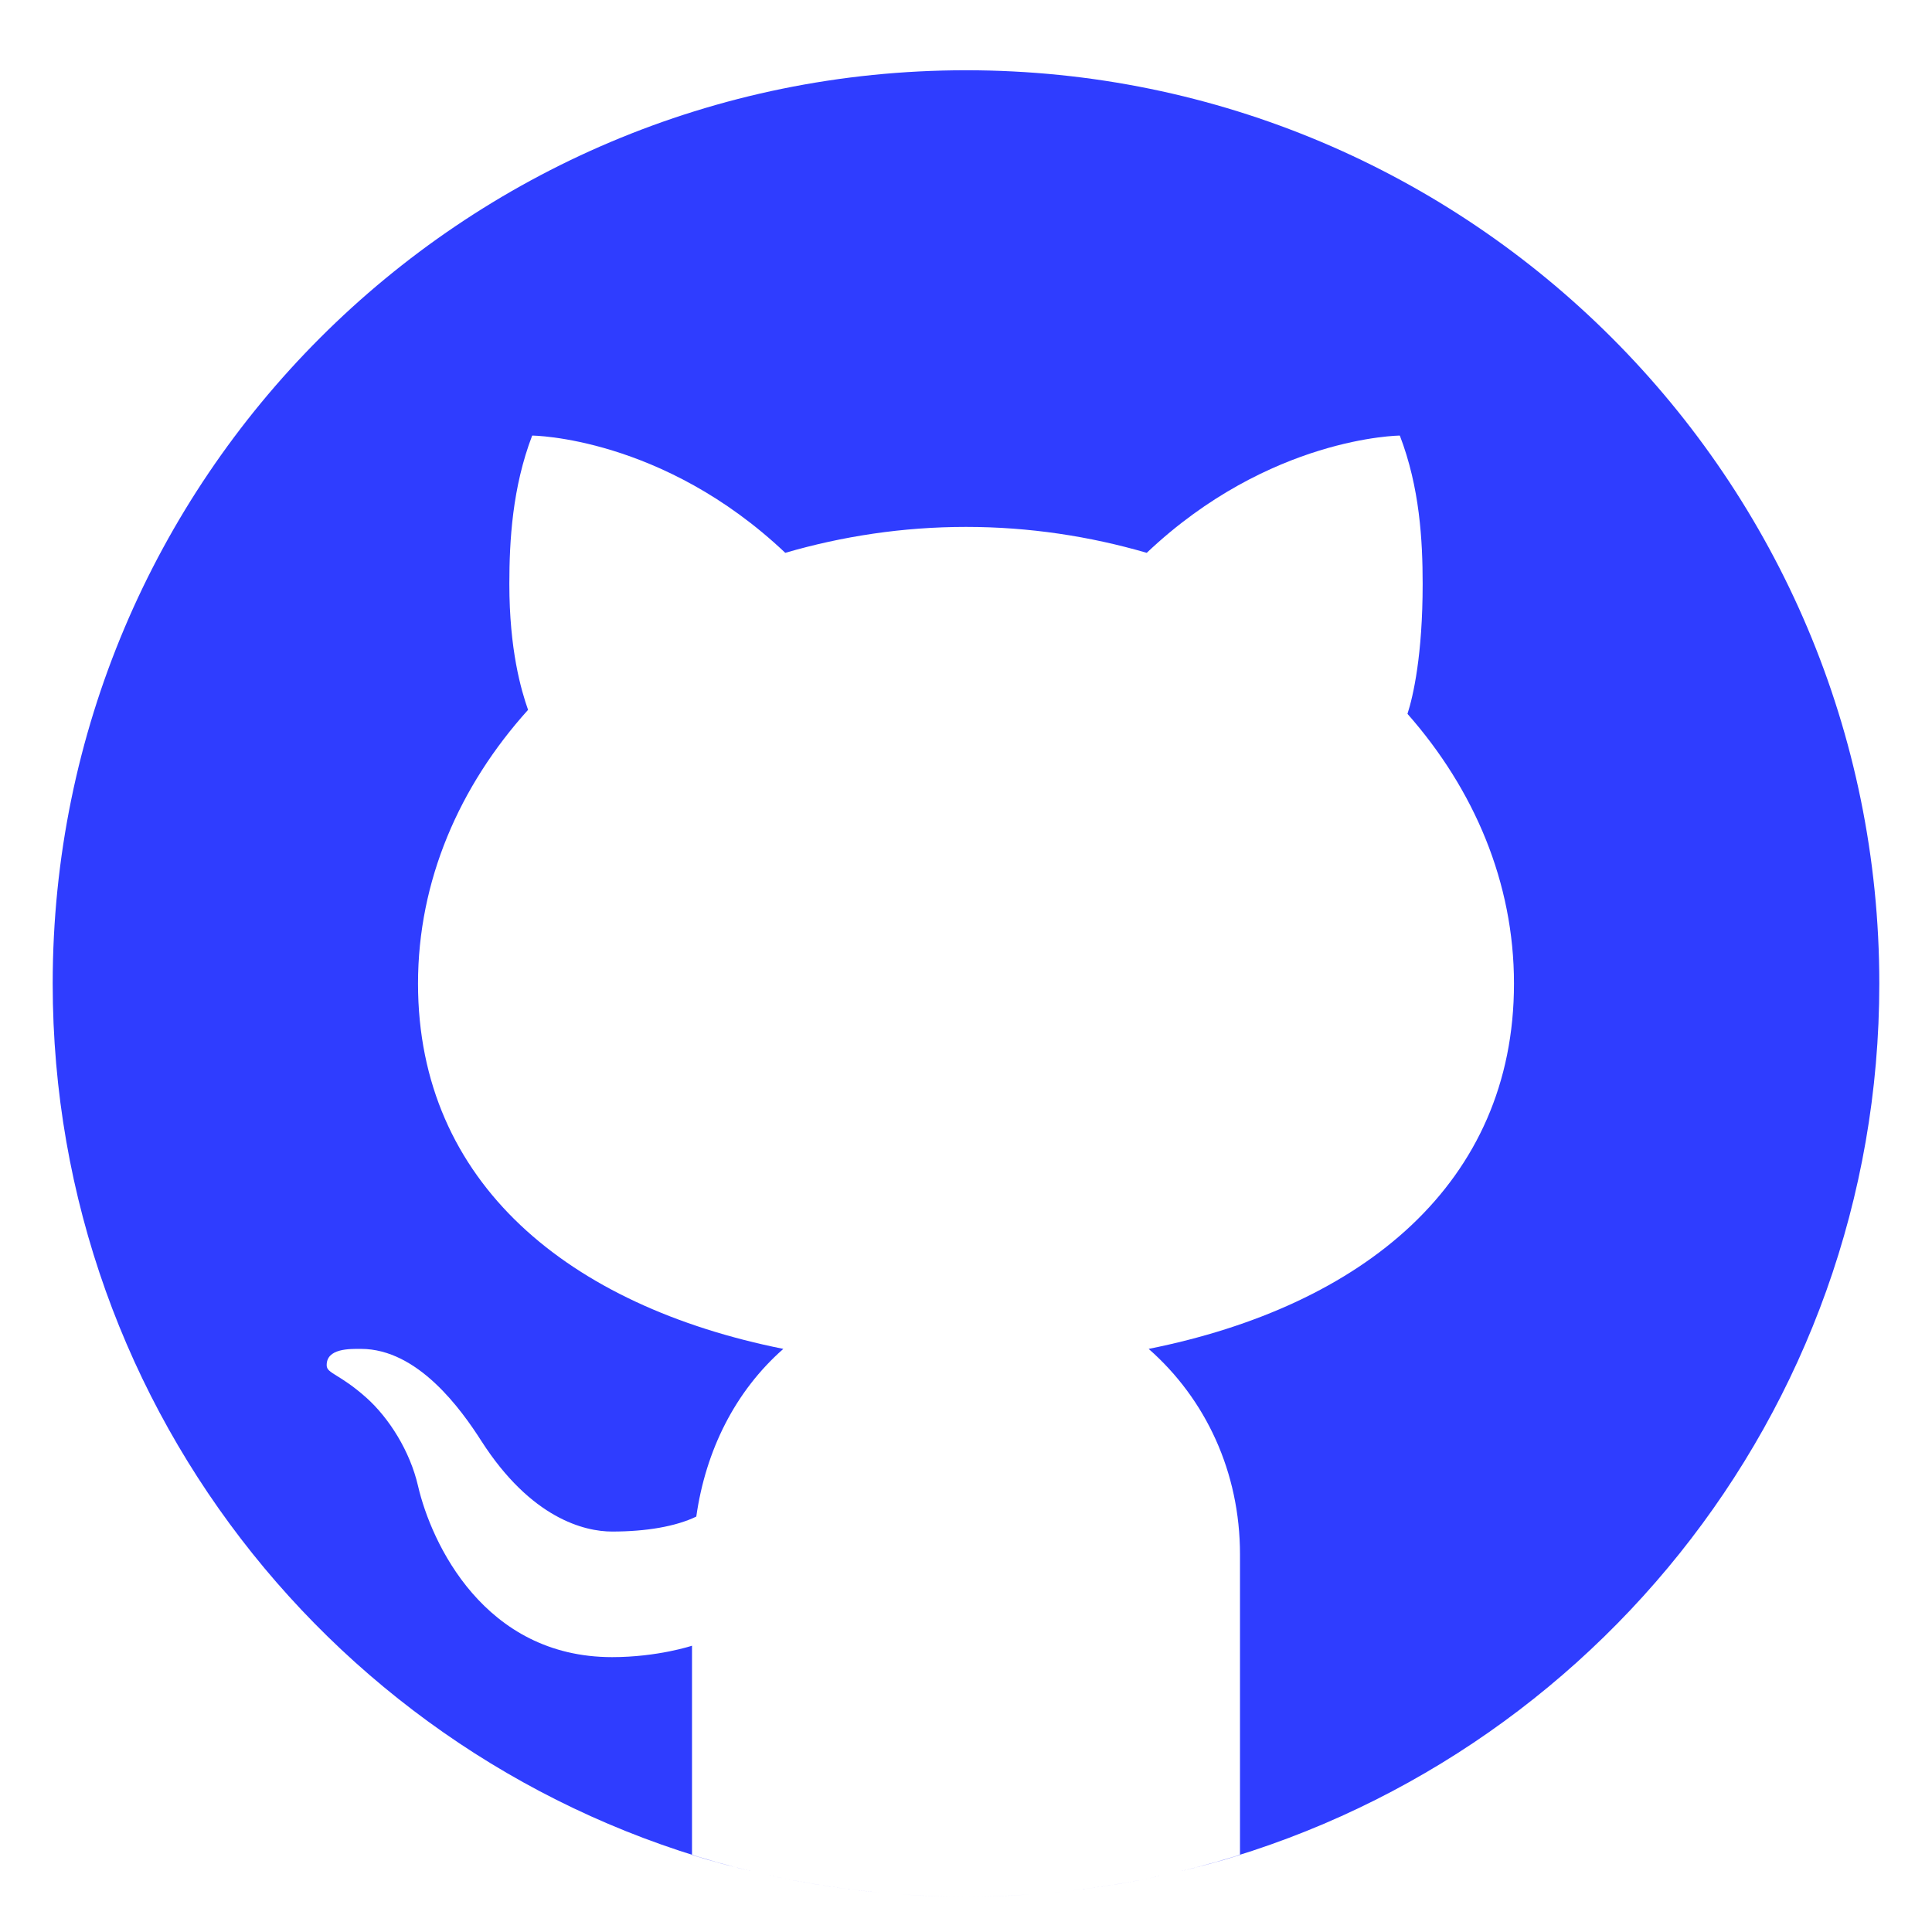
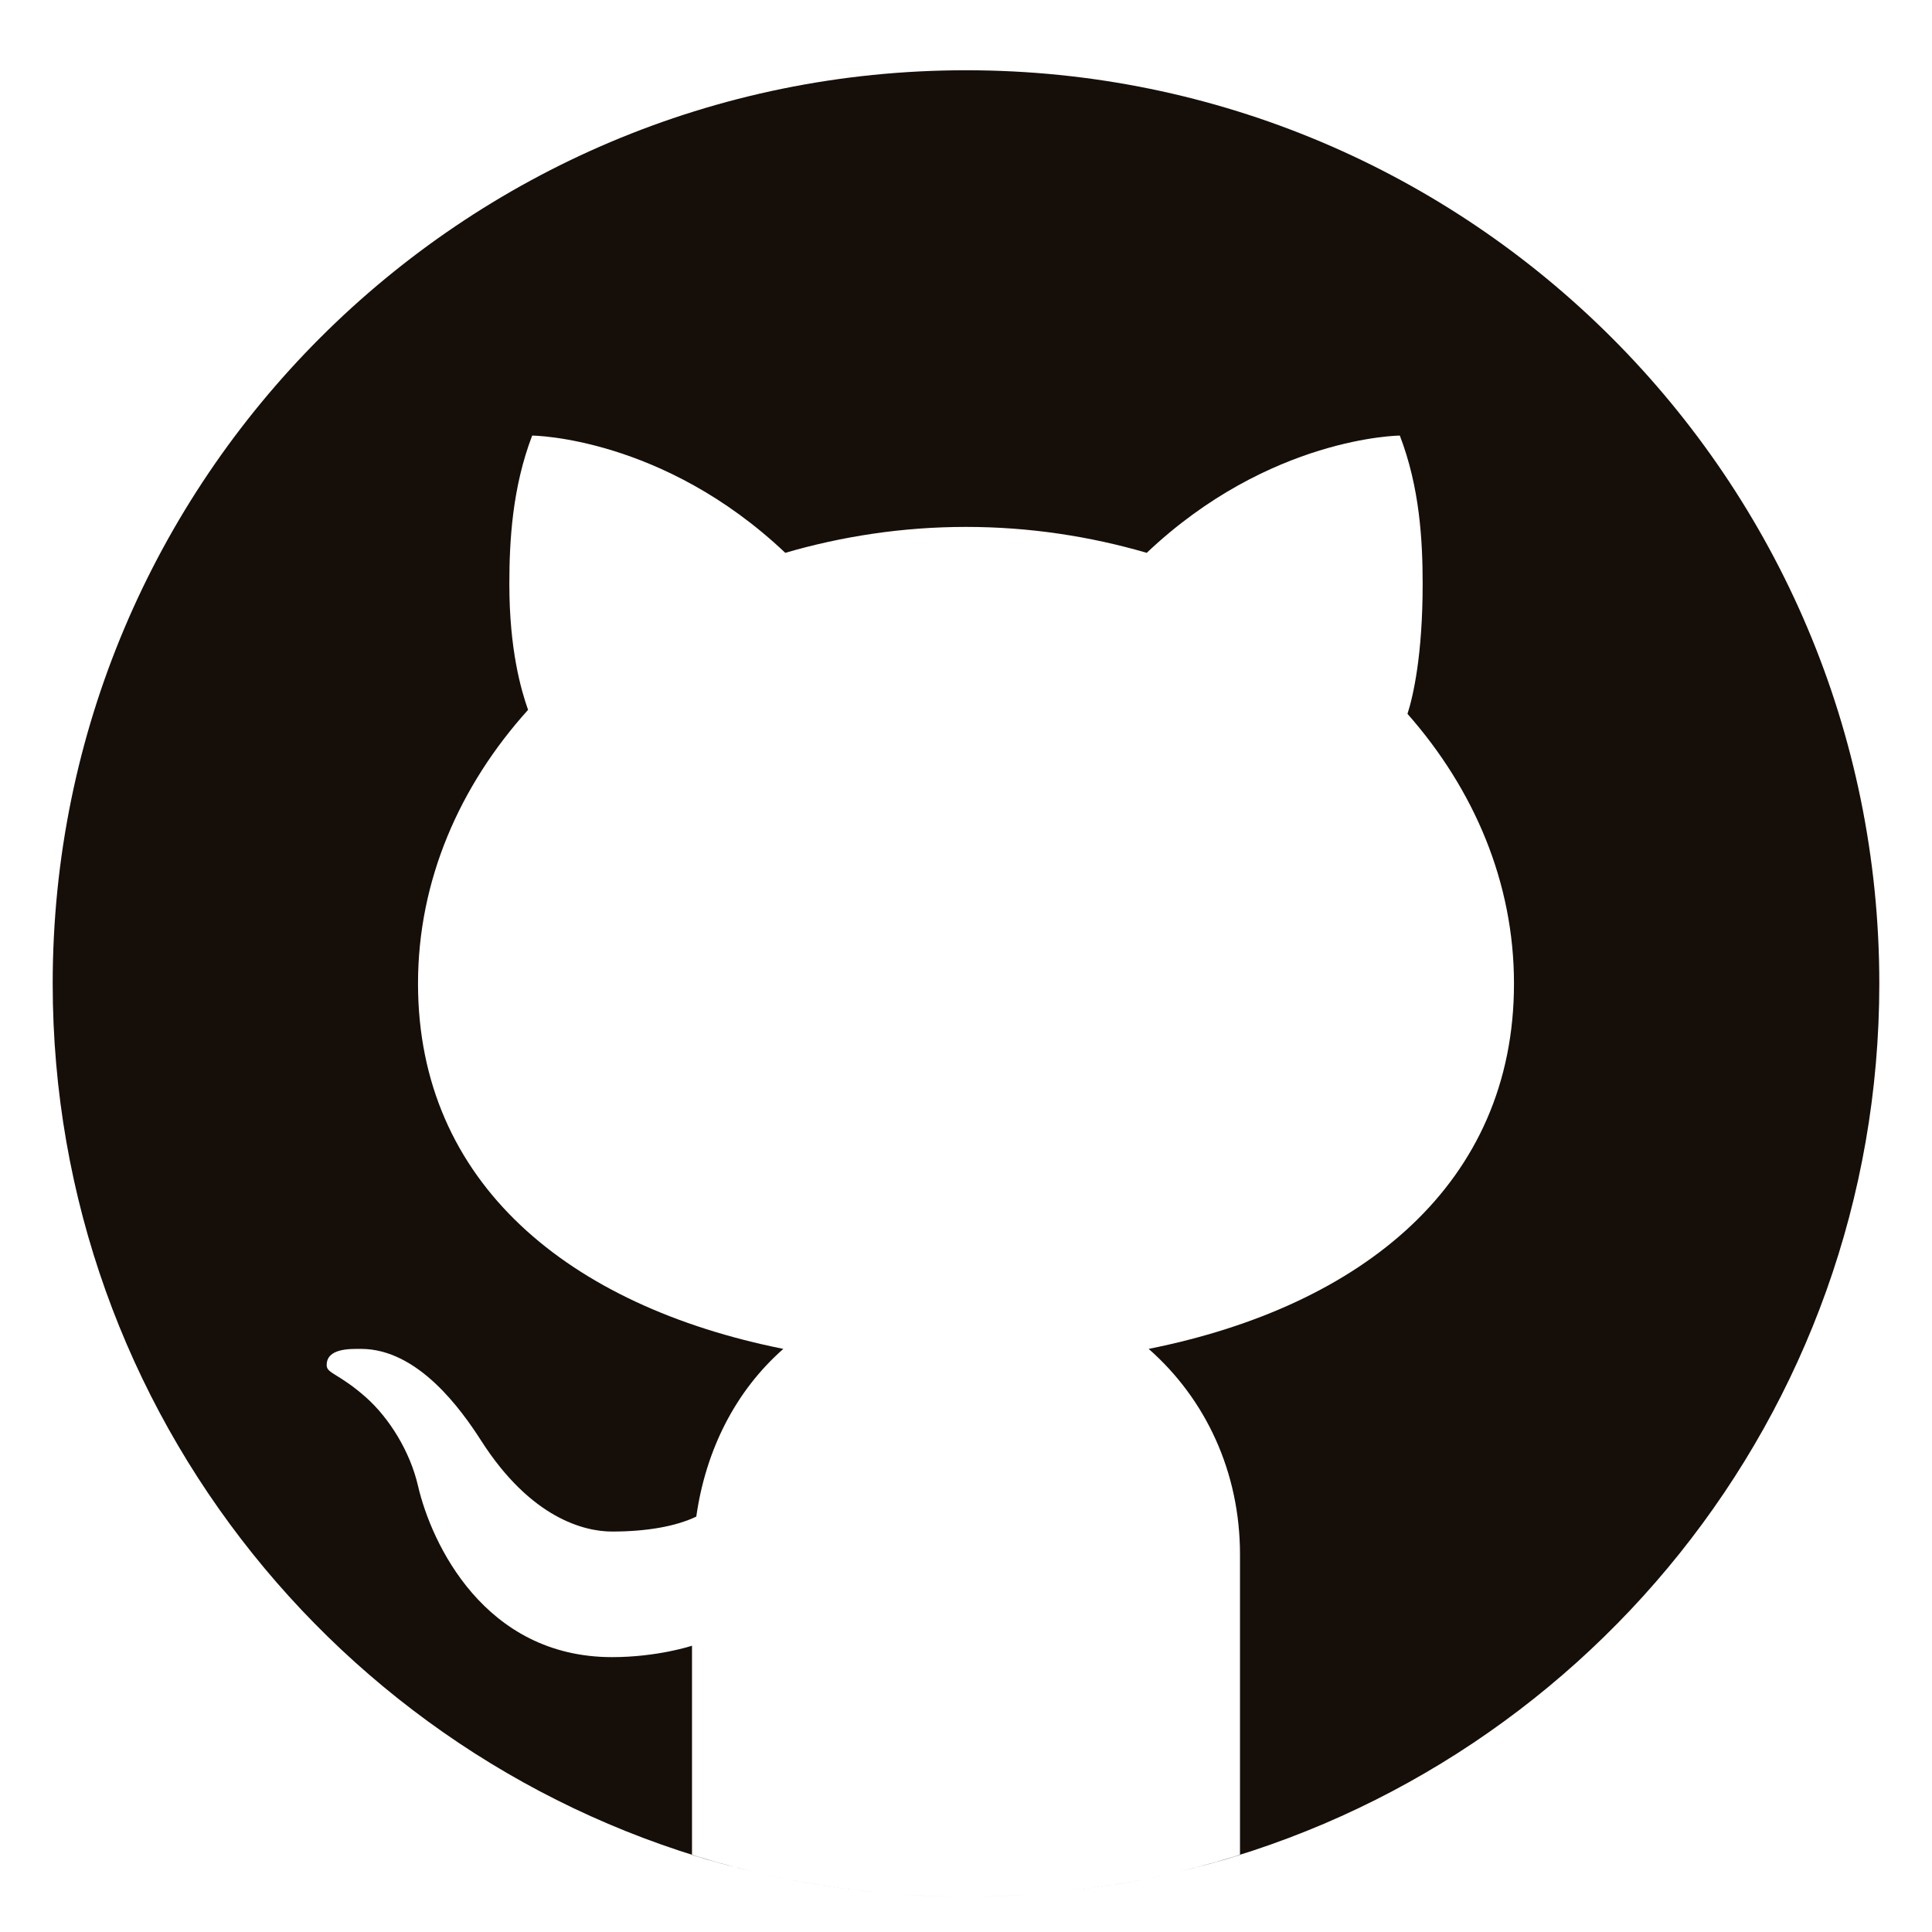
- <svg xmlns="http://www.w3.org/2000/svg" fill="#2f3dff" viewBox="7 4 50 55" width="80px" height="80px">
+ <svg xmlns="http://www.w3.org/2000/svg" fill="#160f09" viewBox="7 4 50 55" width="80px" height="80px">
  <path d="M32 6C17.641 6 6 17.641 6 32c0 12.277 8.512 22.56 19.955 25.286-.592-.141-1.179-.299-1.755-.479V50.85c0 0-.975.325-2.275.325-3.637 0-5.148-3.245-5.525-4.875-.229-.993-.827-1.934-1.469-2.509-.767-.684-1.126-.686-1.131-.92-.01-.491.658-.471.975-.471 1.625 0 2.857 1.729 3.429 2.623 1.417 2.207 2.938 2.577 3.721 2.577.975 0 1.817-.146 2.397-.426.268-1.888 1.108-3.57 2.478-4.774-6.097-1.219-10.4-4.716-10.4-10.4 0-2.928 1.175-5.619 3.133-7.792C19.333 23.641 19 22.494 19 20.625c0-1.235.086-2.751.65-4.225 0 0 3.708.026 7.205 3.338C28.469 19.268 30.196 19 32 19s3.531.268 5.145.738c3.497-3.312 7.205-3.338 7.205-3.338.567 1.474.65 2.99.65 4.225 0 2.015-.268 3.19-.432 3.697C46.466 26.475 47.6 29.124 47.6 32c0 5.684-4.303 9.181-10.4 10.4 1.628 1.43 2.6 3.513 2.6 5.85v8.557c-.576.181-1.162.338-1.755.479C49.488 54.56 58 44.277 58 32 58 17.641 46.359 6 32 6zM33.813 57.93C33.214 57.972 32.61 58 32 58 32.61 58 33.213 57.971 33.813 57.93zM37.786 57.346c-1.164.265-2.357.451-3.575.554C35.429 57.797 36.622 57.61 37.786 57.346zM32 58c-.61 0-1.214-.028-1.813-.07C30.787 57.971 31.39 58 32 58zM29.788 57.9c-1.217-.103-2.411-.289-3.574-.554C27.378 57.61 28.571 57.797 29.788 57.9z" />
</svg>
